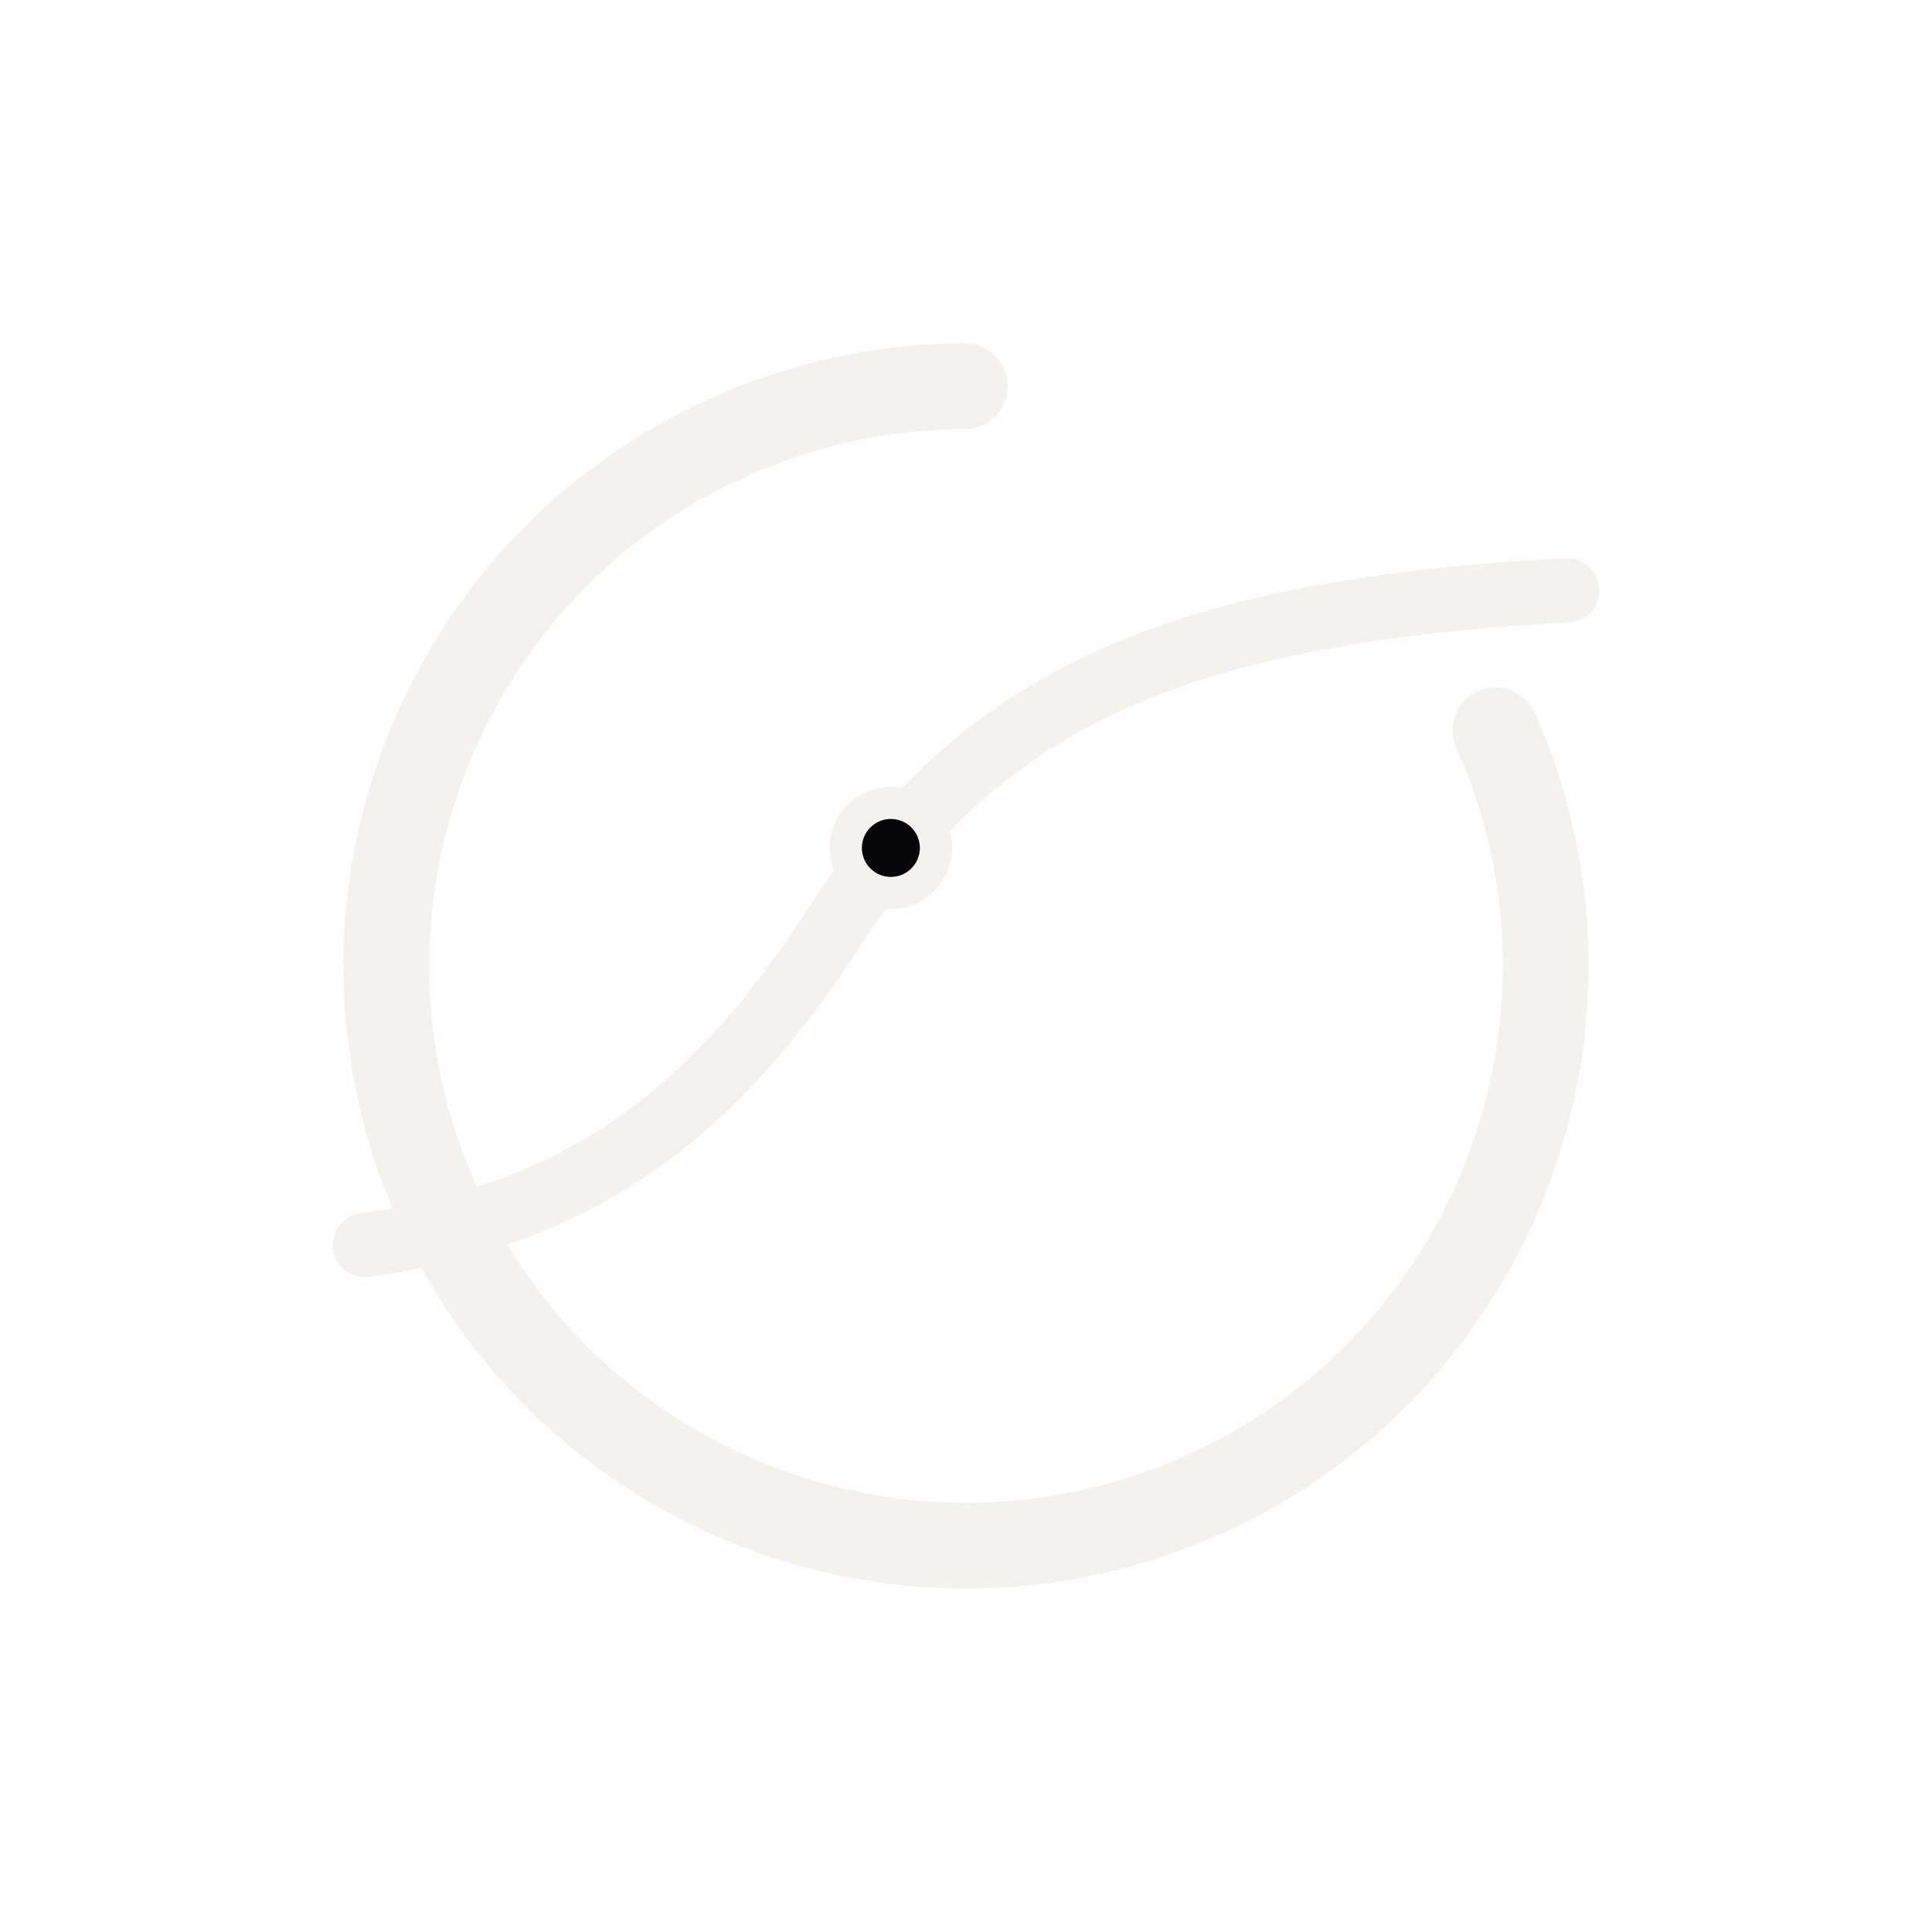
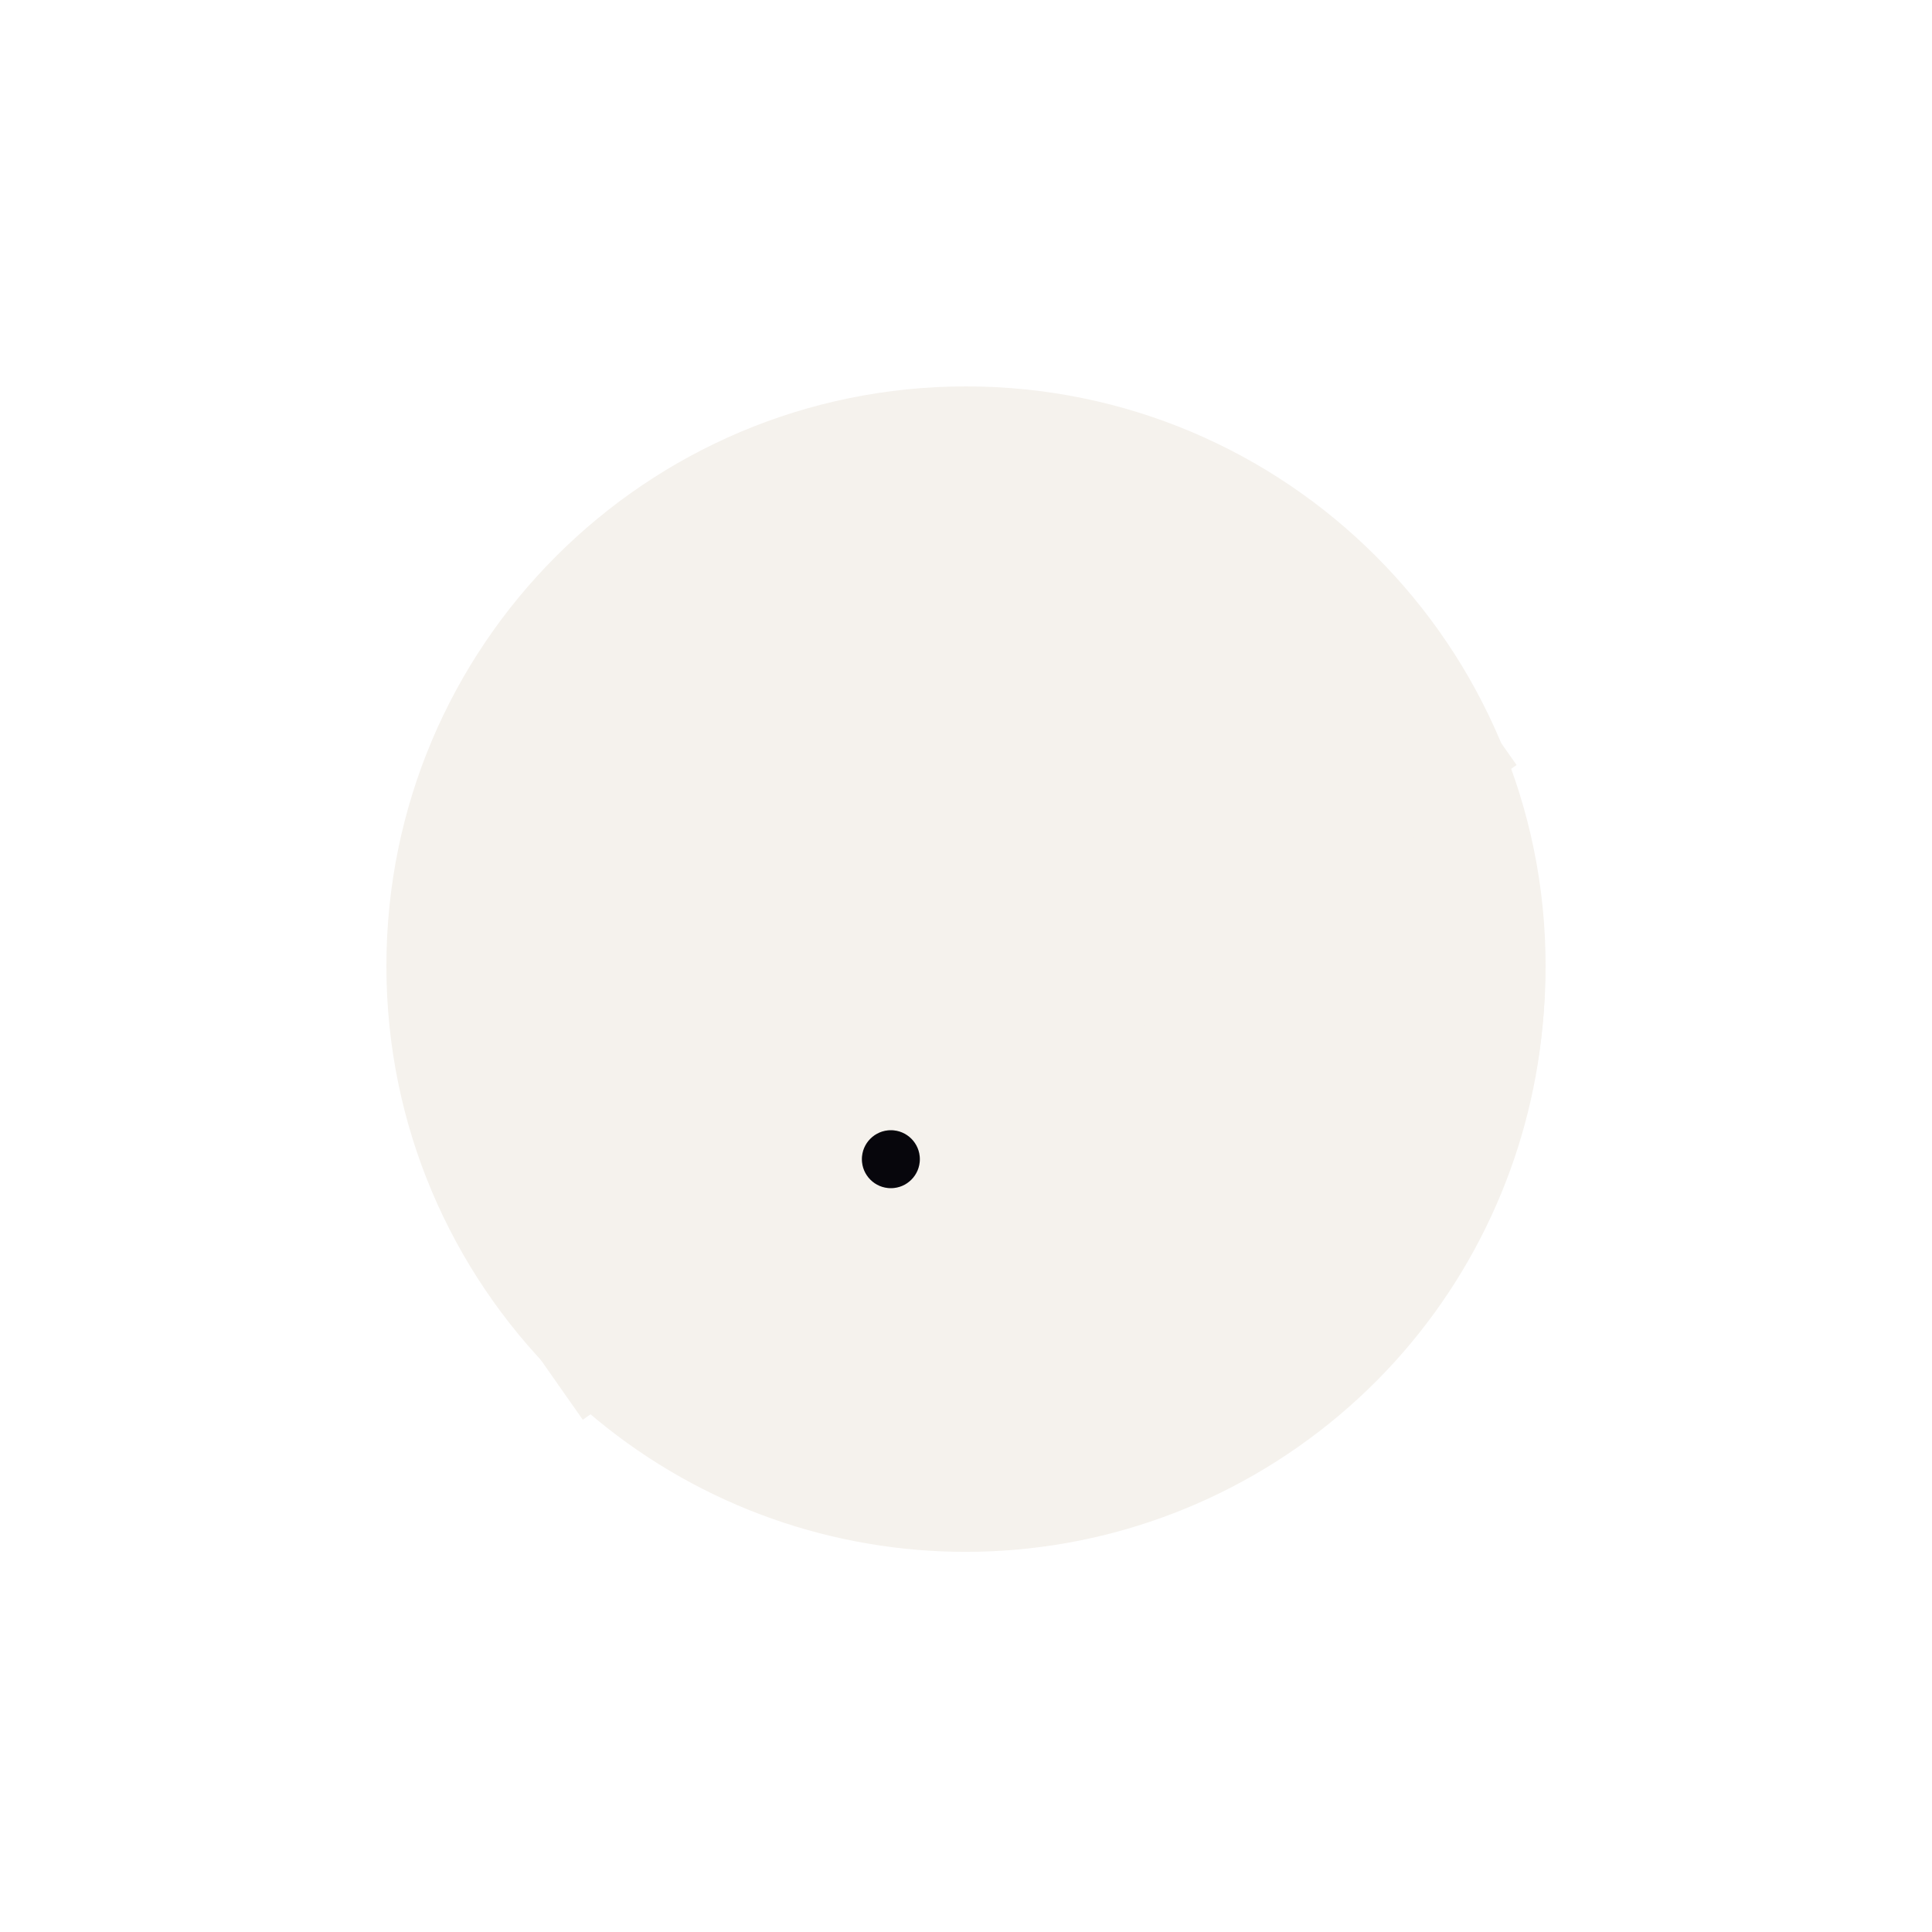
<svg xmlns="http://www.w3.org/2000/svg" viewBox="0 0 180 180" role="img" aria-label="Flightglass">
  <g fill="none" stroke-linecap="round" stroke-linejoin="round">
-     <circle cx="90" cy="90" r="54" stroke="#F5F2ED" stroke-width="8" stroke-dasharray="277 63" transform="rotate(-24 90 90)" />
-     <path d="M34 116 C55 113 67 103 78 86 C91 66 108 57 146 55" stroke="#F5F2ED" stroke-width="6" />
-     <circle cx="83" cy="79" r="4.2" fill="#07060C" stroke="#F5F2ED" stroke-width="3" />
+     <circle cx="90" cy="90" r="54" fill="#F5F2ED" />
+     <path d="M52,129 A54,54 0 0,0 139,68 L52,129 Z" fill="#F5F2ED" />
+     <path d="M52,129 L139,68" stroke="#F5F2ED" stroke-width="8" stroke-linecap="butt" />
+     <circle cx="83" cy="108" r="4.2" fill="#07060C" stroke="#F5F2ED" stroke-width="3" />
  </g>
</svg>
